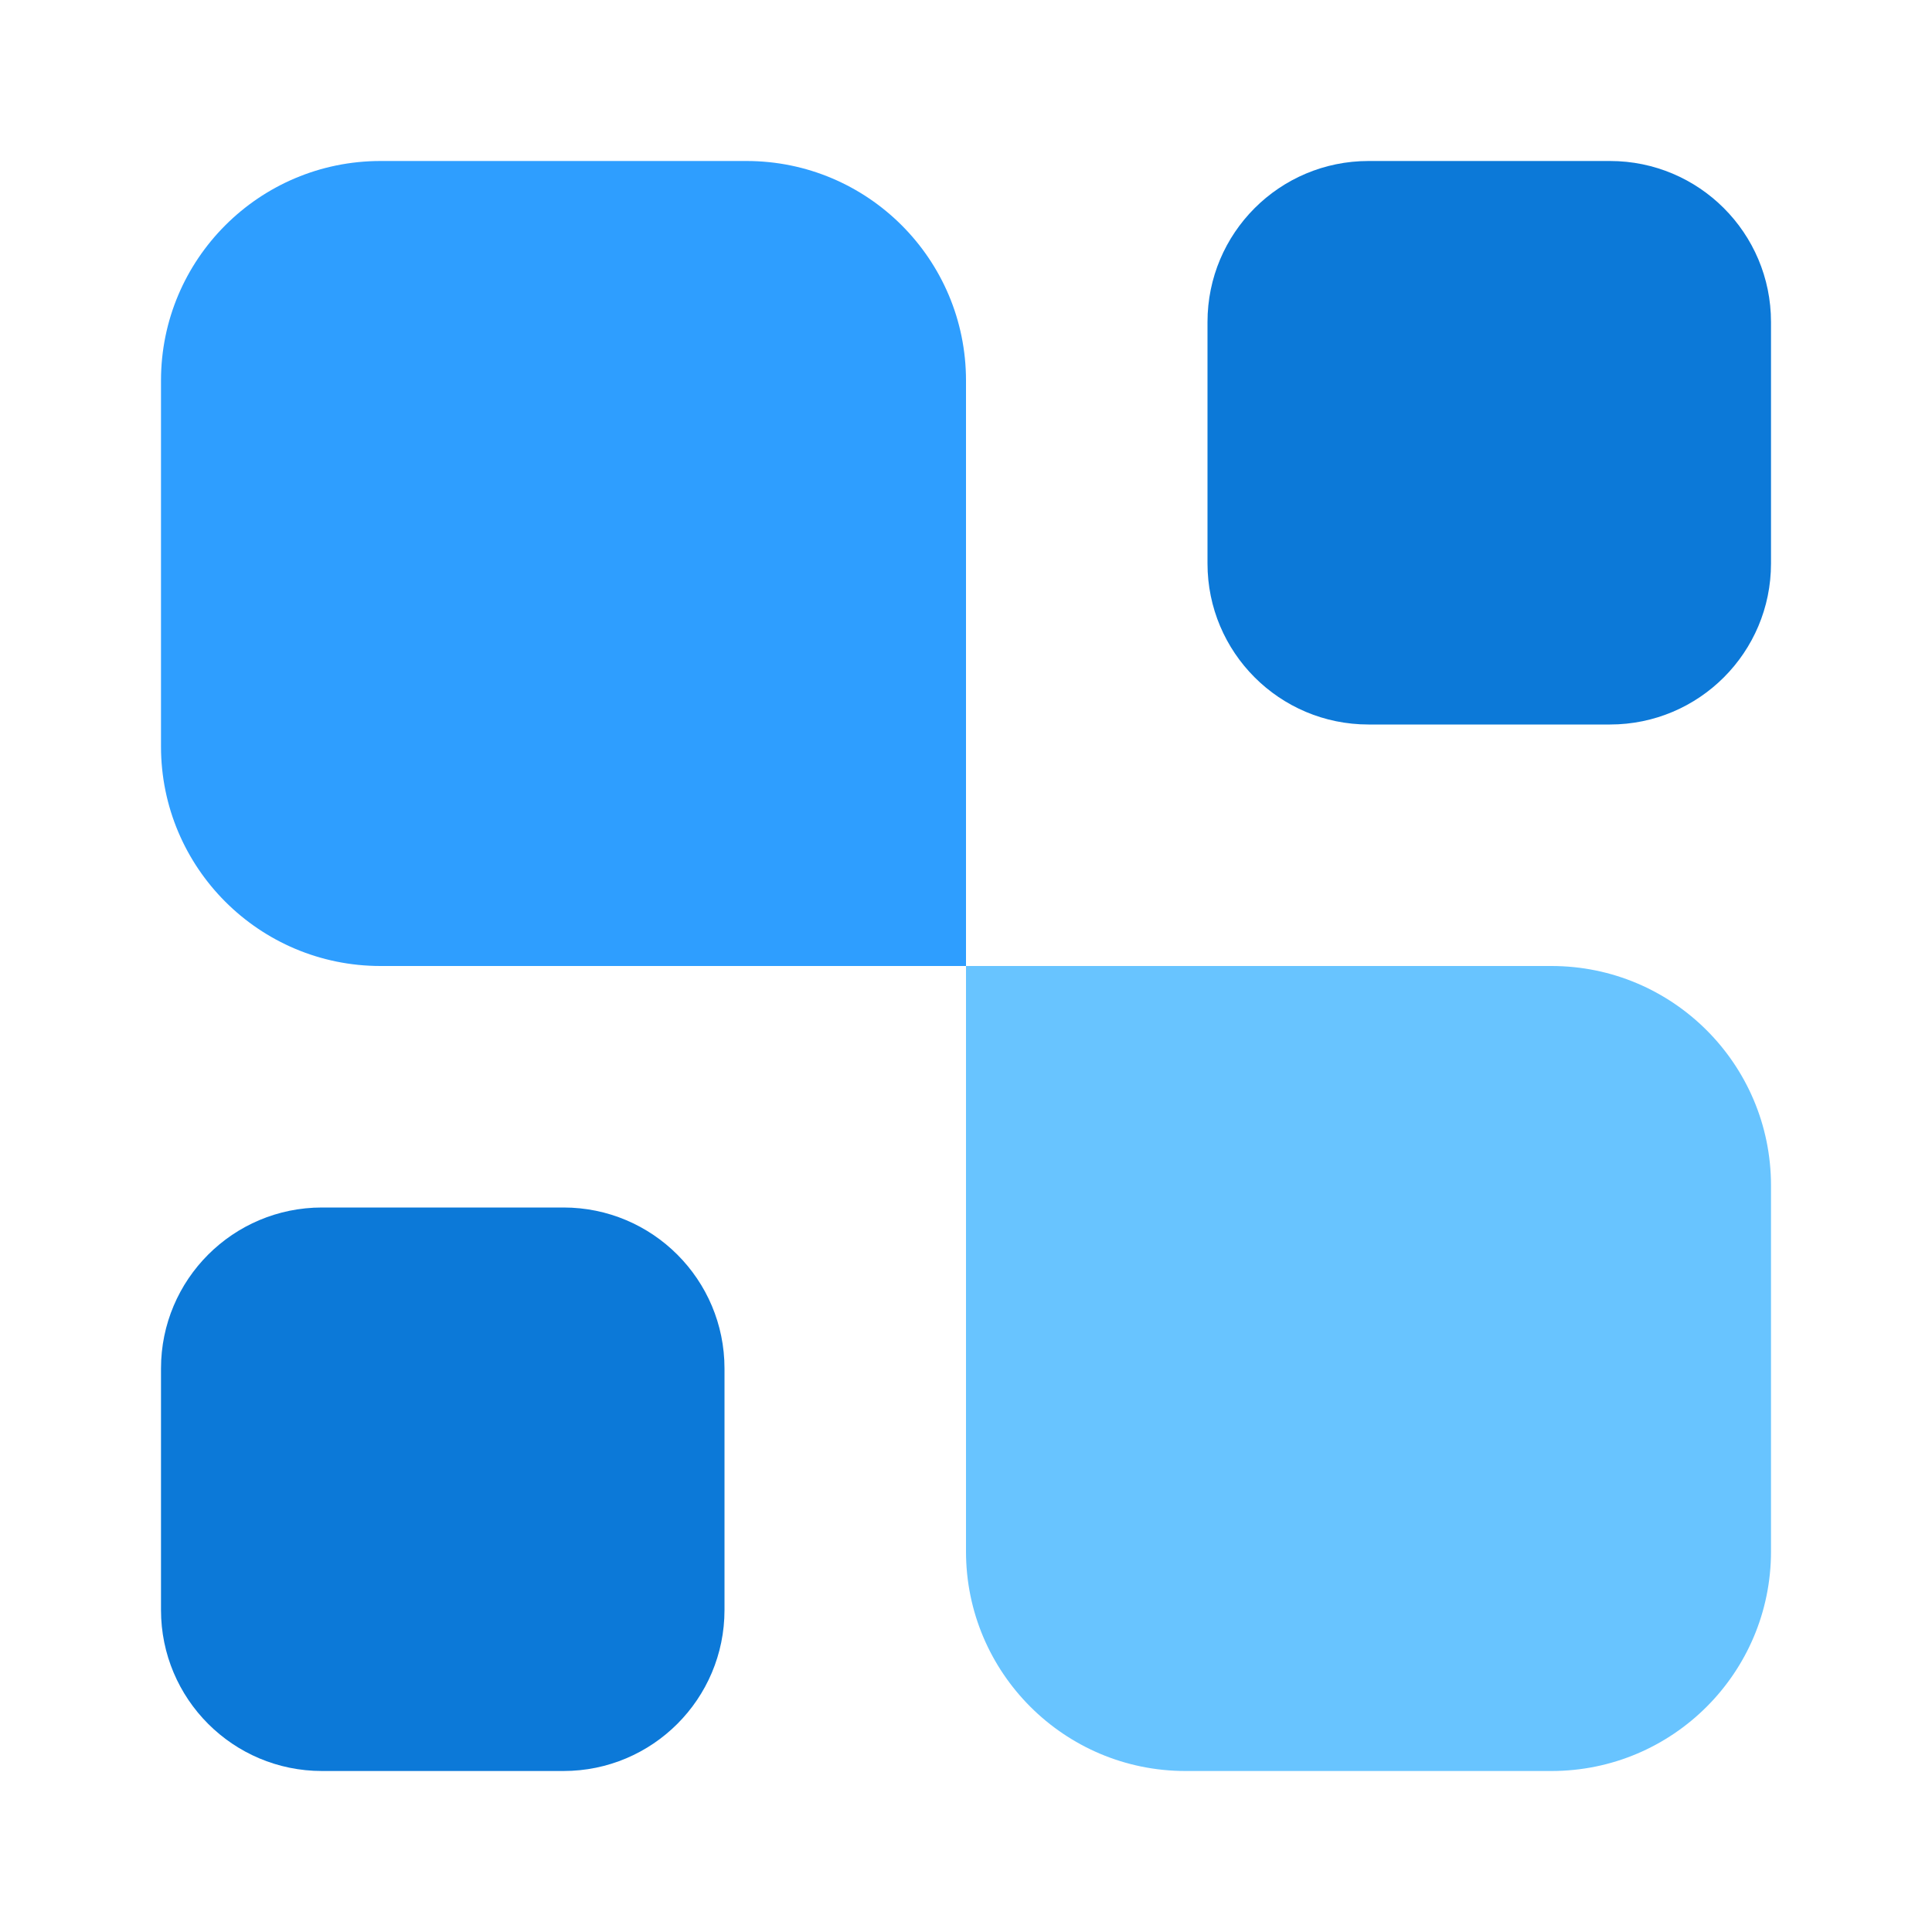
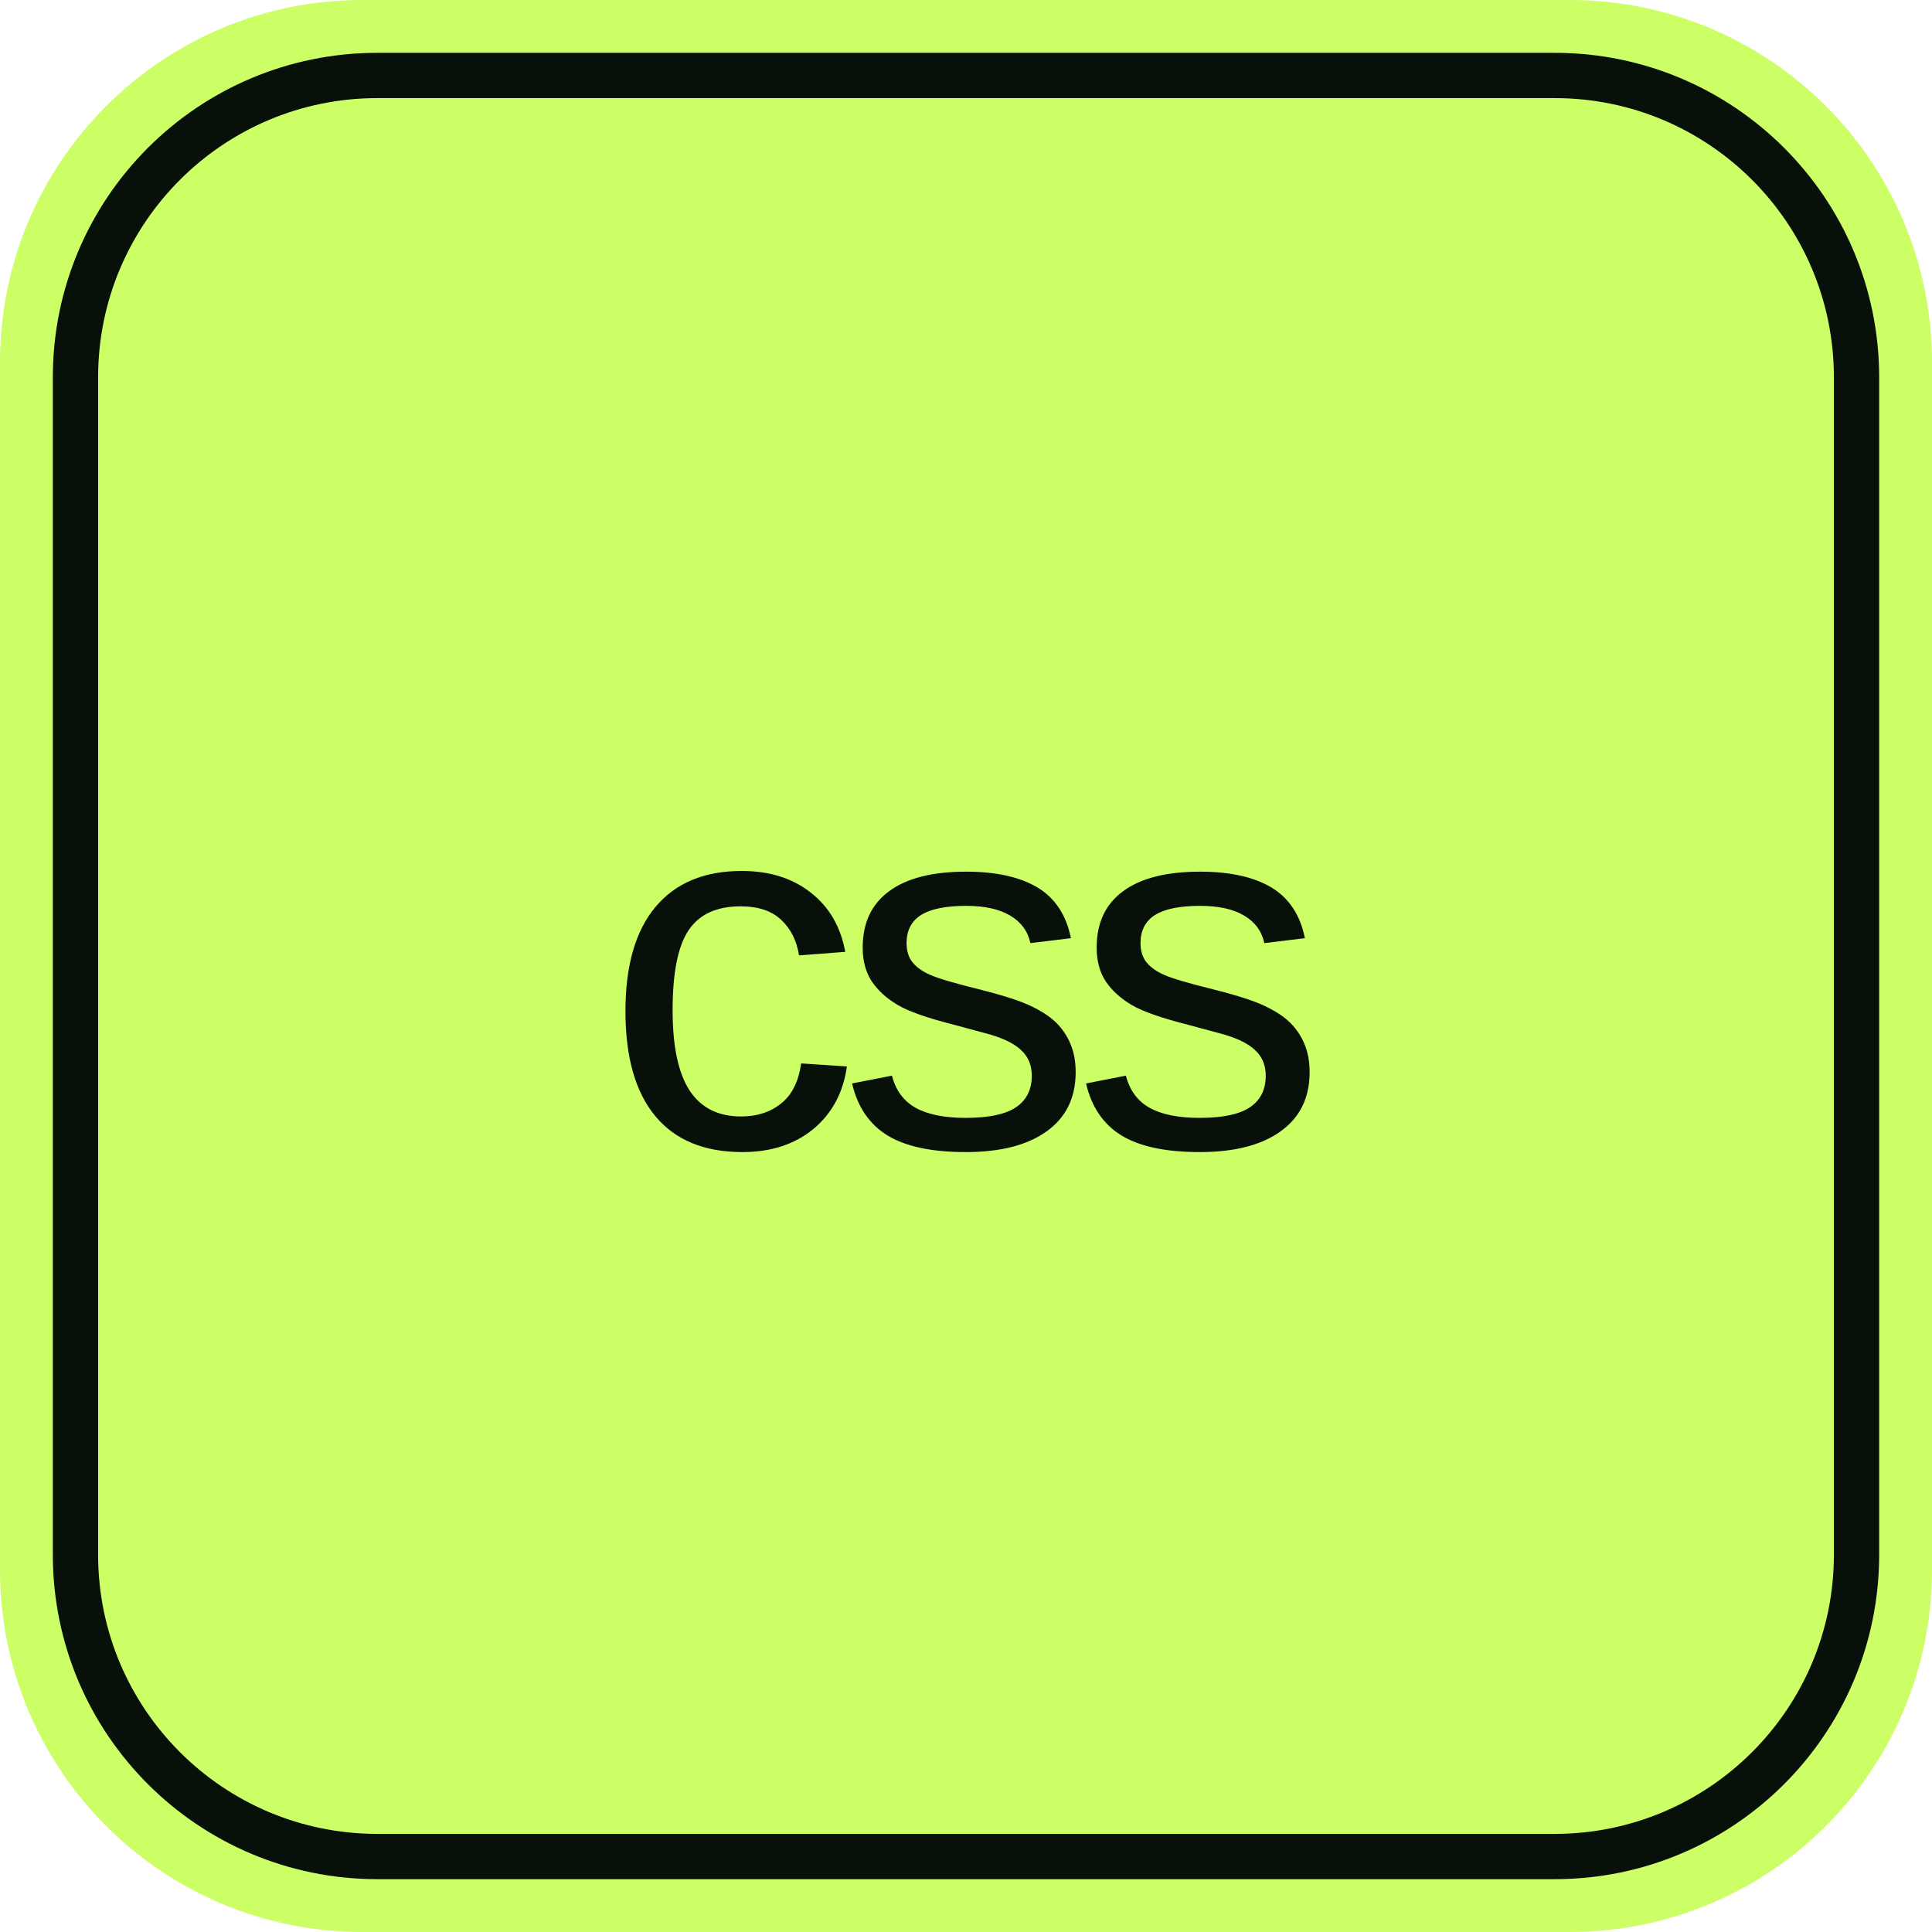
- <svg xmlns="http://www.w3.org/2000/svg" width="24" height="24" viewBox="0 0 24 24" fill="none">
-   <path d="M22 19.273C22 20.779 20.779 22 19.273 22H14.727C13.221 22 12 20.779 12 19.273V12H19.273C20.779 12 22 13.221 22 14.727V19.273Z" fill="#68C4FF" />
-   <path d="M20 2C21.105 2 22 2.895 22 4V7C22 8.105 21.105 9 20 9H17C15.895 9 15 8.105 15 7V4C15 2.895 15.895 2 17 2H20Z" fill="#0C79D8" />
-   <path d="M7 15C8.105 15 9 15.895 9 17V20C9 21.105 8.105 22 7 22H4C2.895 22 2 21.105 2 20V17C2 15.895 2.895 15 4 15H7Z" fill="#0C79D8" />
-   <path d="M12 12H4.727C3.221 12 2 10.779 2 9.273V4.727C2 3.221 3.221 2 4.727 2H9.273C10.779 2 12 3.221 12 4.727V12Z" fill="#2E9EFF" />
+ <svg xmlns="http://www.w3.org/2000/svg" width="128" height="128" viewBox="0 0 128 128">
+   <rect width="128" height="128" rx="24" fill="#CBFF65" />
+   <rect x="5" y="5" width="118" height="118" rx="20" fill="none" stroke="#071009" stroke-width="3" />
+   <text x="64" y="76" fill="#071009" font-family="Arial,sans-serif" font-weight="500" font-size="34" text-anchor="middle" letter-spacing="-1.5">css</text>
</svg>
